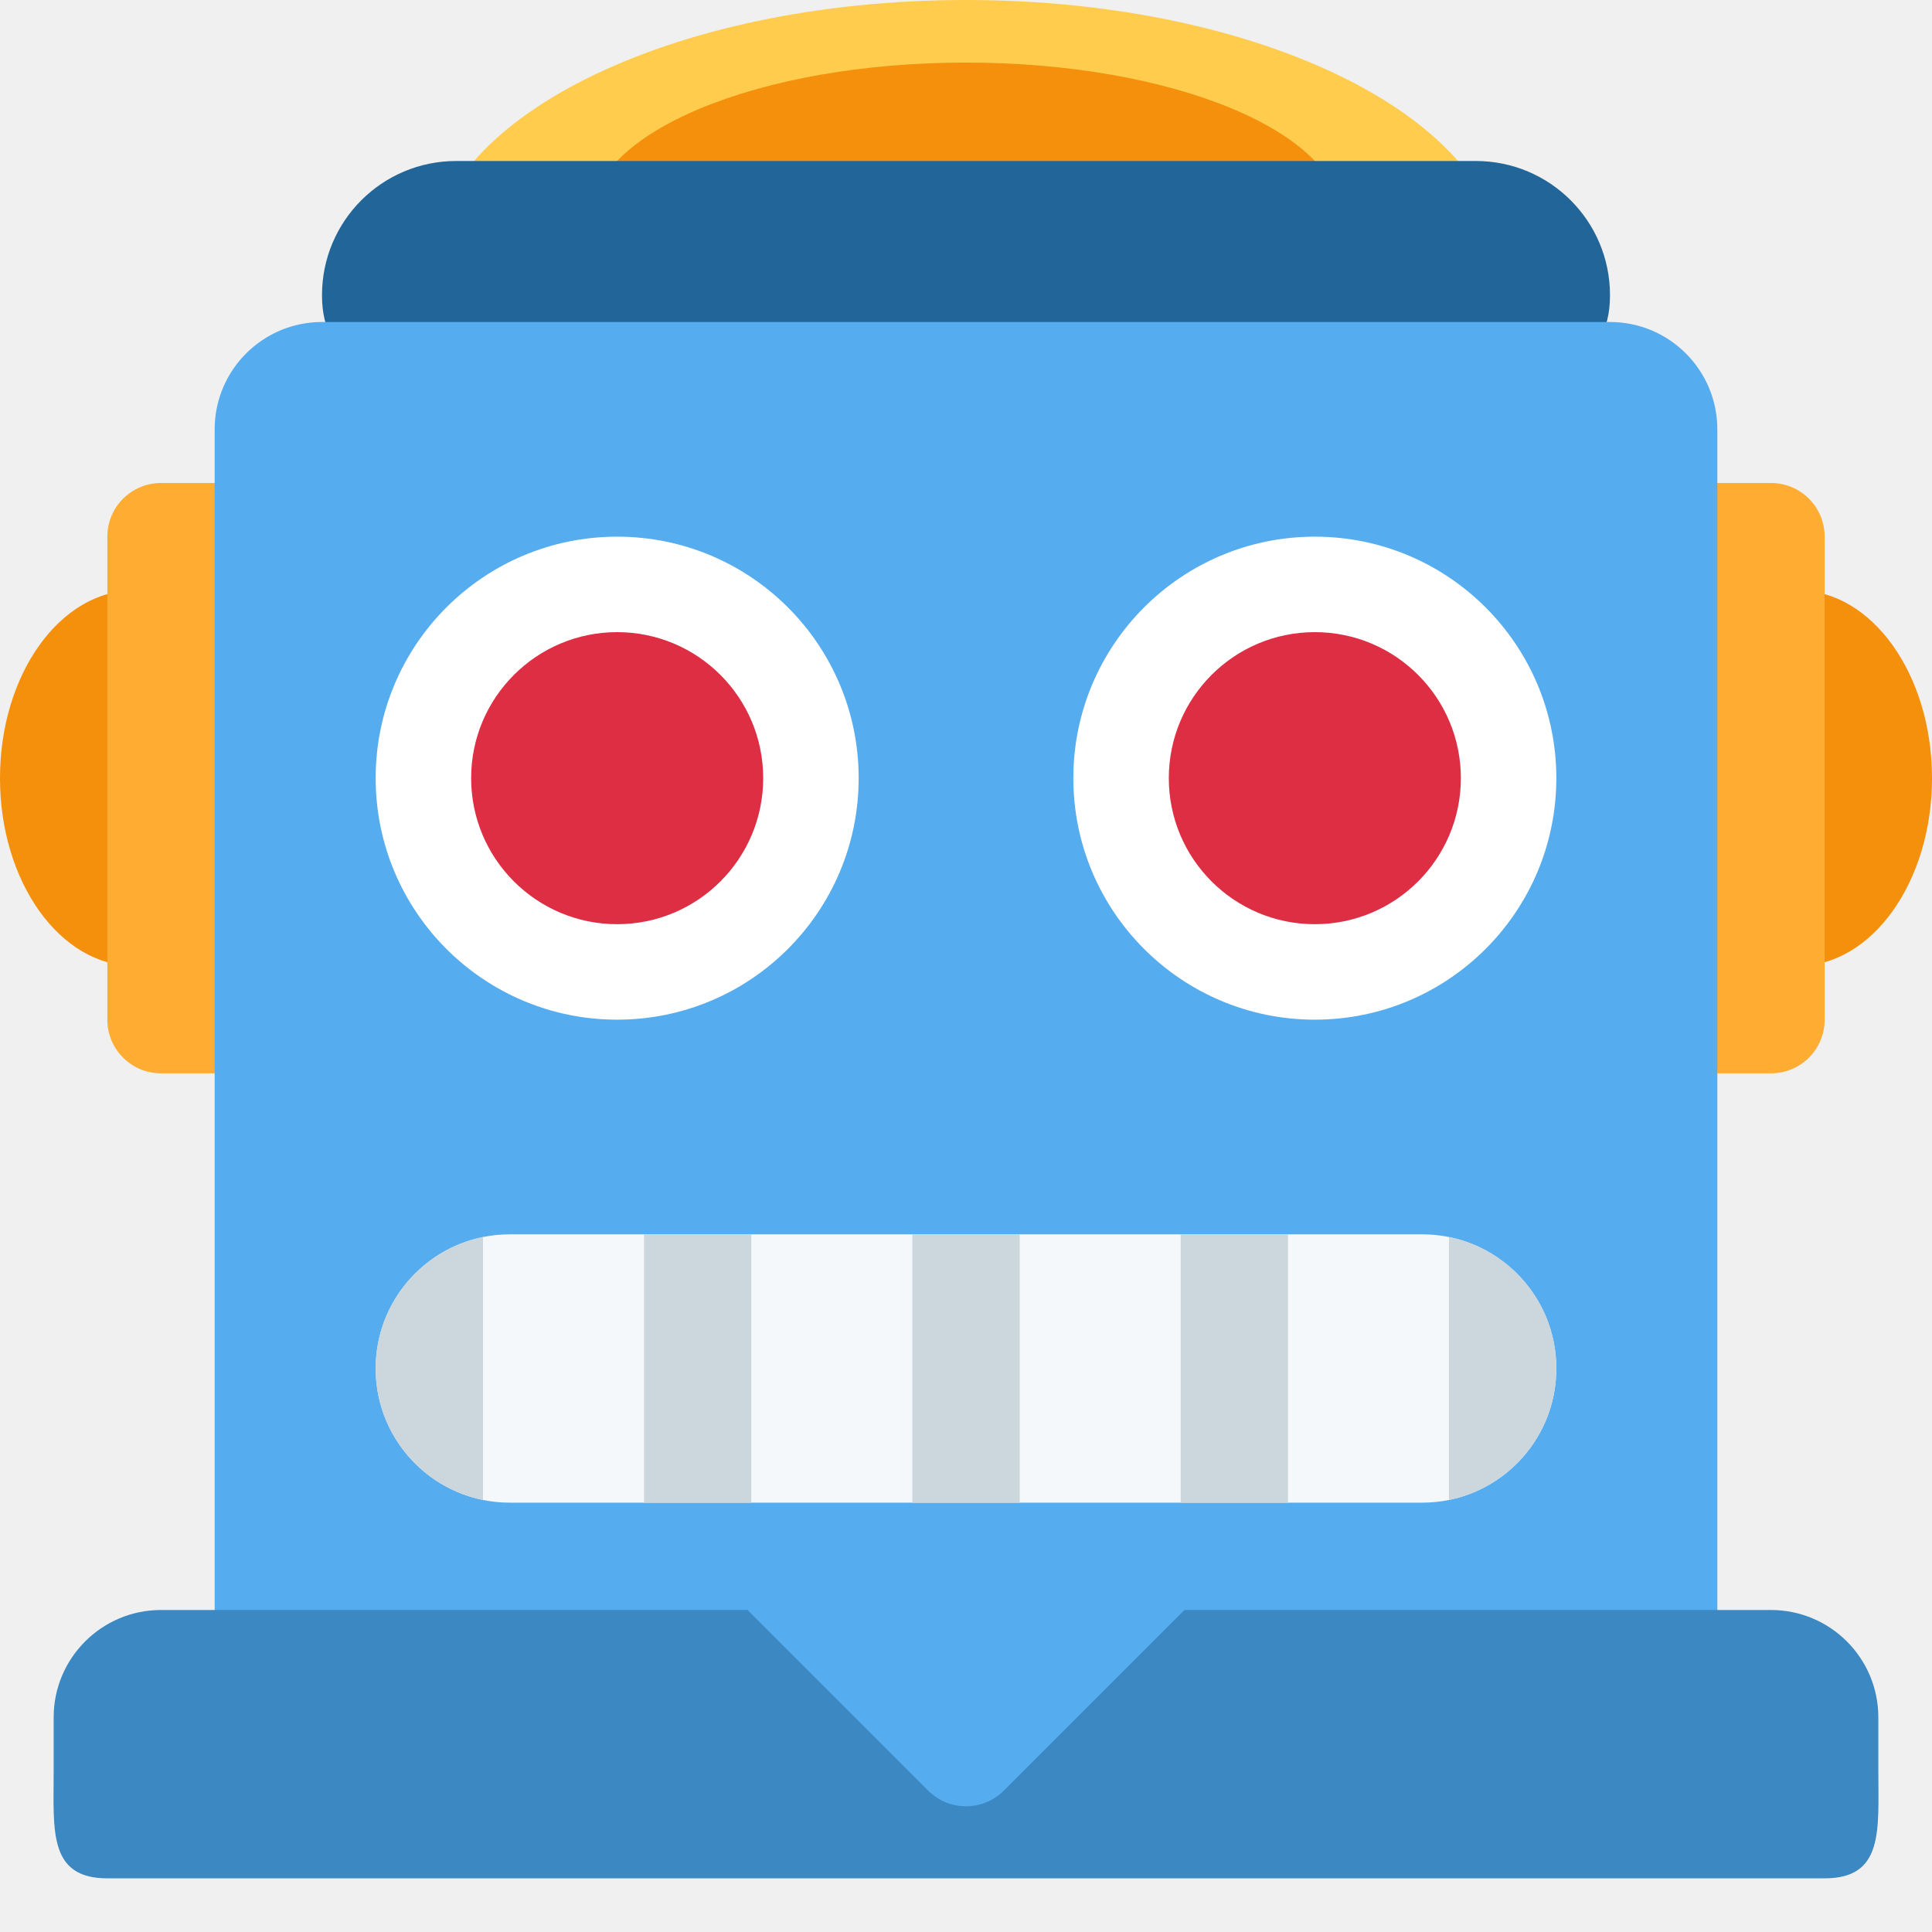
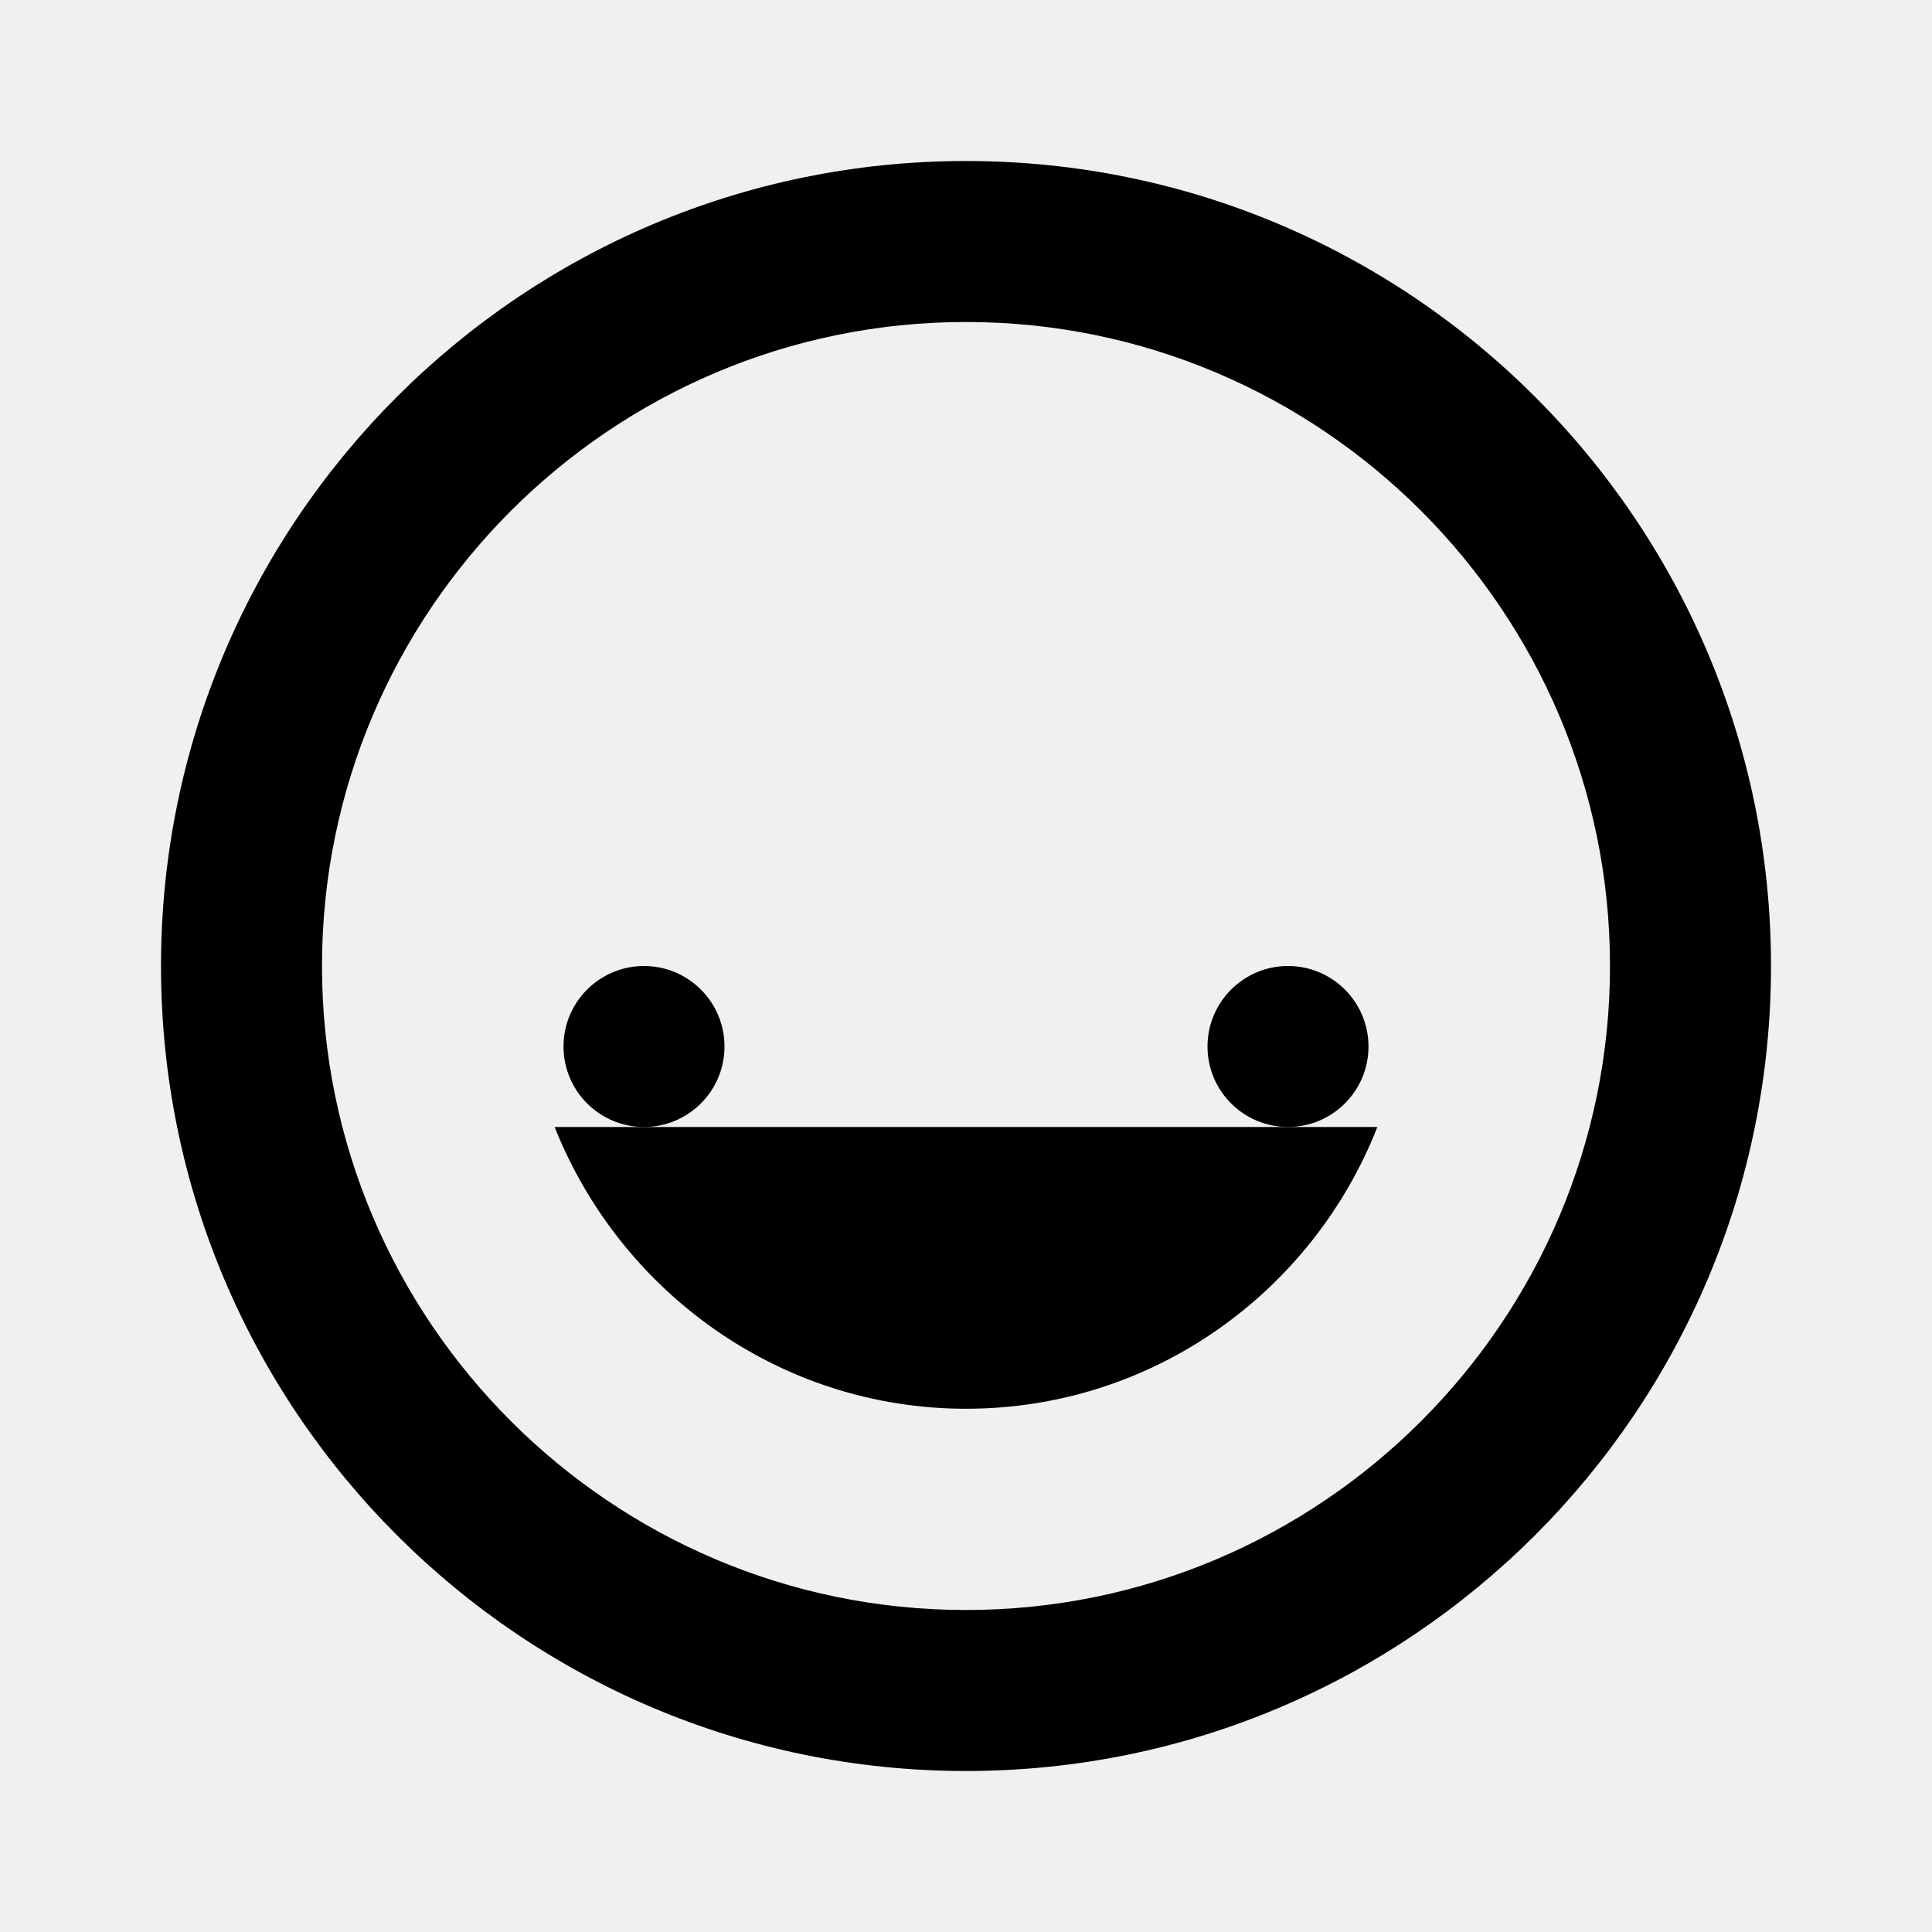
- <svg xmlns="http://www.w3.org/2000/svg" viewBox="0 0 36 36">
-   <ellipse fill="#F4900C" cx="33.5" cy="14.5" rx="2.5" ry="3.5" />
-   <ellipse fill="#F4900C" cx="2.5" cy="14.5" rx="2.5" ry="3.5" />
-   <path fill="#FFAC33" d="M34 19c0 .553-.447 1-1 1h-3c-.553 0-1-.447-1-1v-9c0-.552.447-1 1-1h3c.553 0 1 .448 1 1v9zM7 19c0 .553-.448 1-1 1H3c-.552 0-1-.447-1-1v-9c0-.552.448-1 1-1h3c.552 0 1 .448 1 1v9z" />
-   <path fill="#FFCC4D" d="M28 5c0 2.761-4.478 4-10 4C12.477 9 8 7.761 8 5s4.477-5 10-5c5.522 0 10 2.239 10 5z" />
-   <path fill="#F4900C" d="M25 4.083C25 5.694 21.865 7 18 7c-3.866 0-7-1.306-7-2.917 0-1.611 3.134-2.917 7-2.917 3.865 0 7 1.306 7 2.917z" />
-   <path fill="#269" d="M30 5.5C30 6.881 28.881 7 27.5 7h-19C7.119 7 6 6.881 6 5.5S7.119 3 8.5 3h19C28.881 3 30 4.119 30 5.5z" />
-   <path fill="#55ACEE" d="M30 6H6c-1.104 0-2 .896-2 2v26h28V8c0-1.104-.896-2-2-2z" />
-   <path fill="#3B88C3" d="M35 33v-1c0-1.104-.896-2-2-2H22.071l-3.364 3.364c-.391.391-1.023.391-1.414 0L13.929 30H3c-1.104 0-2 .896-2 2v1c0 1.104-.104 2 1 2h32c1.104 0 1-.896 1-2z" />
-   <circle fill="#FFF" cx="24.5" cy="14.5" r="4.5" />
-   <circle fill="#DD2E44" cx="24.5" cy="14.5" r="2.721" />
-   <circle fill="#FFF" cx="11.5" cy="14.5" r="4.5" />
-   <path fill="#F5F8FA" d="M29 25.5c0 1.381-1.119 2.5-2.5 2.5h-17C8.119 28 7 26.881 7 25.5S8.119 23 9.5 23h17c1.381 0 2.5 1.119 2.5 2.5z" />
-   <path fill="#CCD6DD" d="M17 23h2v5h-2zm-5 0h2v5h-2zm10 0h2v5h-2zM7 25.5c0 1.21.859 2.218 2 2.45v-4.9c-1.141.232-2 1.24-2 2.45zm20-2.45v4.899c1.141-.232 2-1.24 2-2.45s-.859-2.217-2-2.449z" />
-   <circle fill="#DD2E44" cx="11.5" cy="14.5" r="2.721" />
+ <svg xmlns="http://www.w3.org/2000/svg" width="24" height="24" viewBox="0 0 24 24" fill="none">
+   <path d="M12 2C6.48 2 2 6.48 2 12C2 17.52 6.48 22 12 22C17.52 22 22 17.52 22 12C22 6.48 17.52 2 12 2ZM12 20C7.59 20 4 16.41 4 12C4 7.59 7.59 4 12 4C16.41 4 20 7.59 20 12C20 16.41 16.41 20 12 20Z" fill="currentColor" />
+   <path d="M8 14C8.552 14 9 13.552 9 13C9 12.448 8.552 12 8 12C7.448 12 7 12.448 7 13C7 13.552 7.448 14 8 14Z" fill="currentColor" />
+   <path d="M16 14C16.552 14 17 13.552 17 13C17 12.448 16.552 12 16 12C15.448 12 15 12.448 15 13C15 13.552 15.448 14 16 14Z" fill="currentColor" />
+   <path d="M12 17.5C14.33 17.5 16.31 16.04 17.11 14H6.89C7.7 16.04 9.68 17.5 12 17.5Z" fill="currentColor" />
</svg>
